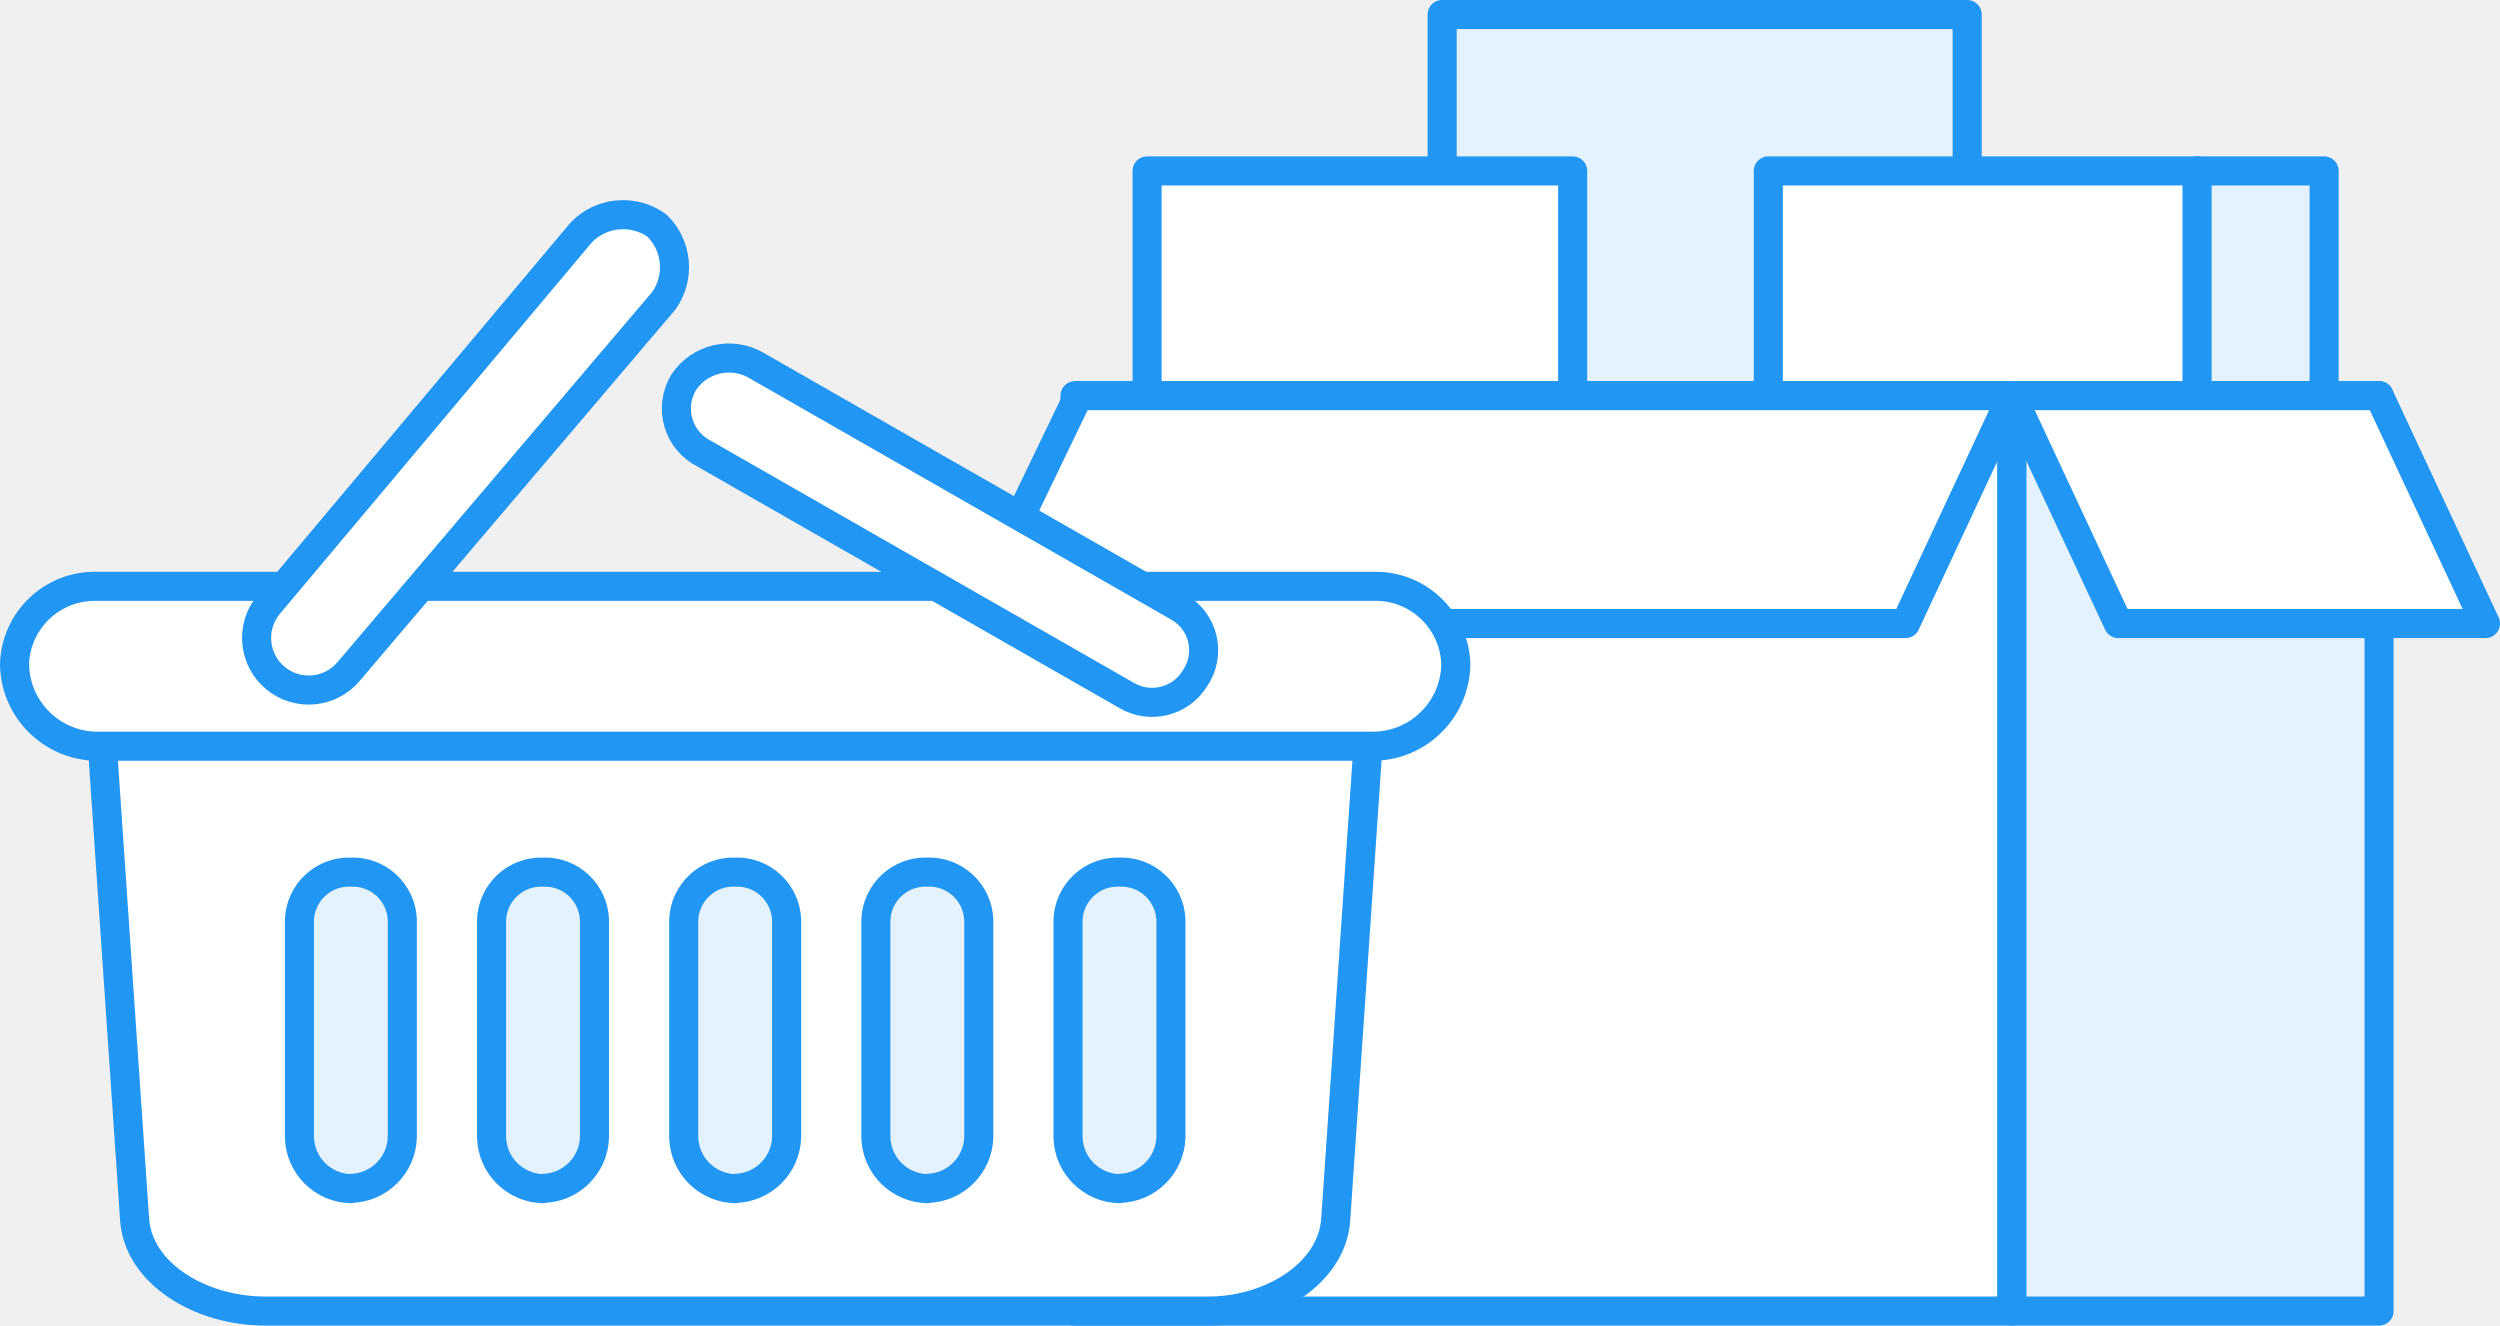
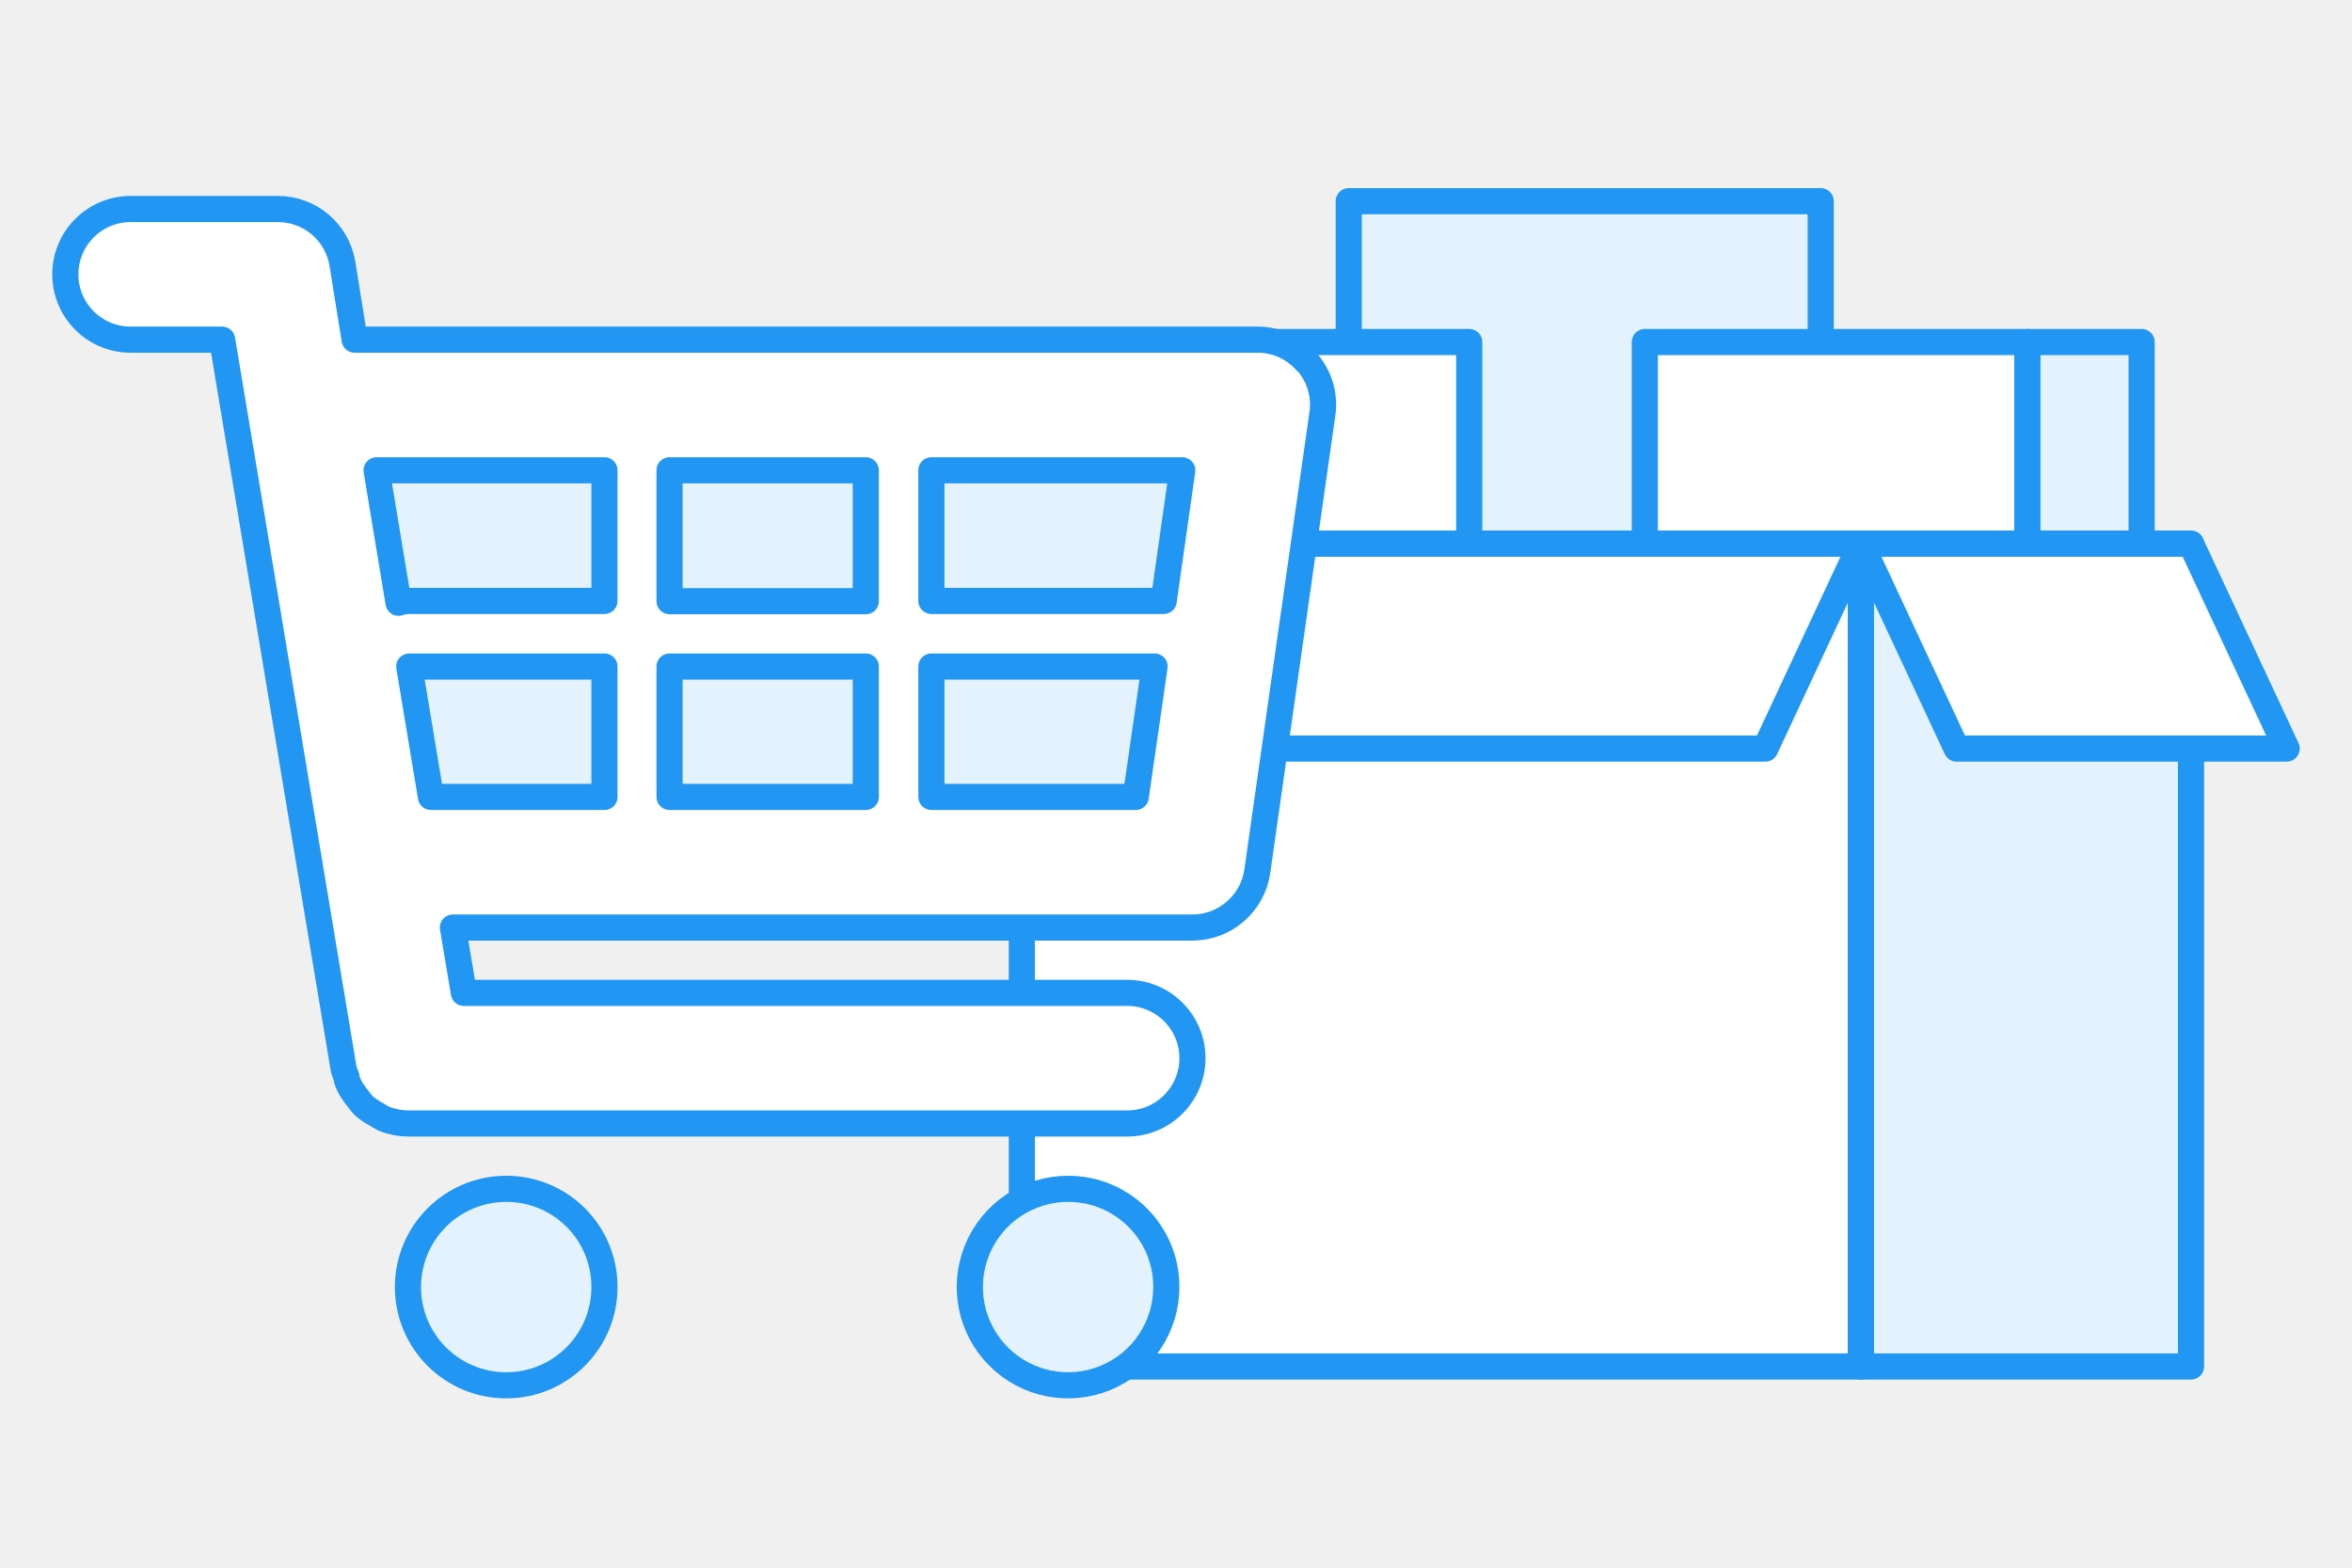
- <svg xmlns="http://www.w3.org/2000/svg" width="86" height="45.59" viewBox="0 0 86 45.59">
-   <defs>
-     <clipPath id="7496df09-050a-40ae-9474-0ea75df9b71f" transform="translate(-2 -7.2)">
-       <rect width="90" height="60" style="fill:none" />
-     </clipPath>
-   </defs>
-   <g id="e77f9ed7-5710-4123-bef1-d63ace57e3bc" data-name="Слой 2">
-     <g id="70a84276-1d5b-4a2c-a835-fbe54c9fcc50" data-name="Слой 1">
-       <g style="clip-path:url(#7496df09-050a-40ae-9474-0ea75df9b71f)">
-         <rect x="49.61" y="0.5" width="18.06" height="13.11" style="fill:#e3f2fd;stroke:#2196f3;stroke-linecap:round;stroke-linejoin:round" />
-         <rect x="60.83" y="5.88" width="14.76" height="10.65" style="fill:#fff;stroke:#2196f3;stroke-linecap:round;stroke-linejoin:round" />
-         <rect x="75.58" y="5.88" width="4.37" height="10.65" style="fill:#e3f2fd;stroke:#2196f3;stroke-linecap:round;stroke-linejoin:round" />
-         <rect x="39.46" y="5.88" width="14.64" height="10.65" style="fill:#fff;stroke:#2196f3;stroke-linecap:round;stroke-linejoin:round" />
-         <rect x="36.98" y="13.61" width="32.23" height="31.49" style="fill:#fff;stroke:#2196f3;stroke-linecap:round;stroke-linejoin:round" />
-         <polygon points="33.32 21.45 65.55 21.45 69.21 13.61 37.1 13.61 33.32 21.45" style="fill:#fff;stroke:#2196f3;stroke-linecap:round;stroke-linejoin:round;fill-rule:evenodd" />
-         <rect x="69.21" y="13.61" width="12.63" height="31.49" style="fill:#e3f2fd;stroke:#2196f3;stroke-linecap:round;stroke-linejoin:round" />
-         <polygon points="85.5 21.45 72.87 21.45 69.21 13.61 81.84 13.61 85.5 21.45" style="fill:#fff;stroke:#2196f3;stroke-linecap:round;stroke-linejoin:round;fill-rule:evenodd" />
-         <path d="M11.12,52.3H43.58c2.13,0,4.25-1.29,4.37-3.16l1.3-19.08H5.33l1.3,19.08C6.75,51,8.88,52.3,11.12,52.3Z" transform="translate(-2 -7.2)" style="fill:#fff;stroke:#2196f3;stroke-linecap:round;stroke-linejoin:round;fill-rule:evenodd" />
-         <path d="M5.33,32.87H49.25a2.86,2.86,0,0,0,2.83-2.81h0a2.76,2.76,0,0,0-2.83-2.69H5.33A2.76,2.76,0,0,0,2.5,30.06h0a2.86,2.86,0,0,0,2.83,2.81Z" transform="translate(-2 -7.2)" style="fill:#fff;stroke:#2196f3;stroke-linecap:round;stroke-linejoin:round;fill-rule:evenodd" />
-         <path d="M14.07,48.08h0a1.81,1.81,0,0,0,1.77-1.76V38.84a1.71,1.71,0,0,0-1.77-1.64h0a1.71,1.71,0,0,0-1.77,1.64v7.49a1.81,1.81,0,0,0,1.77,1.76Z" transform="translate(-2 -7.2)" style="fill:#e3f2fd;stroke:#2196f3;stroke-linecap:round;stroke-linejoin:round;fill-rule:evenodd" />
-         <path d="M40.51,48.08h0a1.81,1.81,0,0,0,1.77-1.76V38.84a1.71,1.71,0,0,0-1.77-1.64h0a1.71,1.71,0,0,0-1.77,1.64v7.49a1.81,1.81,0,0,0,1.77,1.76Z" transform="translate(-2 -7.2)" style="fill:#e3f2fd;stroke:#2196f3;stroke-linecap:round;stroke-linejoin:round;fill-rule:evenodd" />
-         <path d="M20.68,48.08h0a1.81,1.81,0,0,0,1.77-1.76V38.84a1.71,1.71,0,0,0-1.77-1.64h0a1.71,1.71,0,0,0-1.77,1.64v7.49a1.81,1.81,0,0,0,1.77,1.76Z" transform="translate(-2 -7.2)" style="fill:#e3f2fd;stroke:#2196f3;stroke-linecap:round;stroke-linejoin:round;fill-rule:evenodd" />
-         <path d="M27.29,48.08h0a1.81,1.81,0,0,0,1.77-1.76V38.84a1.71,1.71,0,0,0-1.77-1.64h0a1.71,1.71,0,0,0-1.77,1.64v7.49a1.81,1.81,0,0,0,1.77,1.76Z" transform="translate(-2 -7.2)" style="fill:#e3f2fd;stroke:#2196f3;stroke-linecap:round;stroke-linejoin:round;fill-rule:evenodd" />
-         <path d="M33.9,48.08h0a1.81,1.81,0,0,0,1.77-1.76V38.84A1.71,1.71,0,0,0,33.9,37.2h0a1.71,1.71,0,0,0-1.77,1.64v7.49a1.81,1.81,0,0,0,1.77,1.76Z" transform="translate(-2 -7.2)" style="fill:#e3f2fd;stroke:#2196f3;stroke-linecap:round;stroke-linejoin:round;fill-rule:evenodd" />
-         <path d="M11.24,28,22,15.19a2,2,0,0,1,2.6-.23,2,2,0,0,1,.24,2.58L14,30.29A1.79,1.79,0,1,1,11.24,28Z" transform="translate(-2 -7.2)" style="fill:#fff;stroke:#2196f3;stroke-linecap:round;stroke-linejoin:round;fill-rule:evenodd" />
-         <path d="M42.52,28.07,28,19.76a1.87,1.87,0,0,0-2.48.59,1.74,1.74,0,0,0,.71,2.46l14.52,8.31a1.73,1.73,0,0,0,2.36-.59,1.71,1.71,0,0,0-.59-2.46Z" transform="translate(-2 -7.2)" style="fill:#fff;stroke:#2196f3;stroke-linecap:round;stroke-linejoin:round;fill-rule:evenodd" />
-       </g>
-     </g>
+ <svg xmlns="http://www.w3.org/2000/svg" viewBox="0 0 90 60">
+   <g id="4b655bcf-8e9e-41f9-8fe1-92ab0b0a9e07" data-name="solutions-9">
+     <rect x="51.61" y="7.7" width="18.06" height="13.11" style="fill:#e3f2fd;stroke:#2196f3;stroke-linecap:round;stroke-linejoin:round" />
+     <rect x="62.94" y="13.09" width="14.64" height="10.65" style="fill:#fff;stroke:#2196f3;stroke-linecap:round;stroke-linejoin:round" />
+     <rect x="77.58" y="13.09" width="4.37" height="10.65" style="fill:#e3f2fd;stroke:#2196f3;stroke-linecap:round;stroke-linejoin:round" />
+     <rect x="41.46" y="13.09" width="14.76" height="10.65" style="fill:#fff;stroke:#2196f3;stroke-linecap:round;stroke-linejoin:round" />
+     <rect x="39.1" y="20.81" width="32.11" height="31.49" style="fill:#fff;stroke:#2196f3;stroke-linecap:round;stroke-linejoin:round" />
+     <polygon points="35.44 28.65 67.55 28.65 71.21 20.81 39.1 20.81 35.44 28.65" style="fill:#fff;stroke:#2196f3;stroke-linecap:round;stroke-linejoin:round;fill-rule:evenodd" />
+     <rect x="71.21" y="20.81" width="12.63" height="31.49" style="fill:#e3f2fd;stroke:#2196f3;stroke-linecap:round;stroke-linejoin:round" />
+     <polygon points="87.5 28.65 74.87 28.65 71.21 20.81 83.84 20.81 87.5 28.65" style="fill:#fff;stroke:#2196f3;stroke-linecap:round;stroke-linejoin:round;fill-rule:evenodd" />
+     <path d="M50,13.86A2.47,2.47,0,0,0,48.14,13H13.57l-.47-2.92A2.5,2.5,0,0,0,10.63,8H5a2.5,2.5,0,0,0,0,5h3.5l4.65,27.91a2.71,2.71,0,0,0,.11.31c0,.13.08.26.13.38a3.11,3.11,0,0,0,.31.45,2.47,2.47,0,0,0,.23.28,2.68,2.68,0,0,0,.49.33,2.71,2.71,0,0,0,.28.16,2.62,2.62,0,0,0,.92.18H43.13a2.5,2.5,0,1,0,0-5H17.75l-.42-2.5h28.3a2.51,2.51,0,0,0,2.48-2.15L50.6,15.85a2.47,2.47,0,0,0-.59-2Z" style="fill:#fff;stroke:#2196f3;stroke-linecap:round;stroke-linejoin:round" />
+     <polygon points="45.24 18 44.53 23 35.64 23 35.64 18 45.24 18" style="fill:#e3f2fd;stroke:#2196f3;stroke-linecap:round;stroke-linejoin:round" />
+     <rect x="25.62" y="18" width="7.51" height="5.01" style="fill:#e3f2fd;stroke:#2196f3;stroke-linecap:round;stroke-linejoin:round" />
+     <rect x="25.62" y="25.51" width="7.51" height="4.99" style="fill:#e3f2fd;stroke:#2196f3;stroke-linecap:round;stroke-linejoin:round" />
+     <path d="M23.13,18v5H15.62a1.29,1.29,0,0,0-.37.07L14.41,18Z" style="fill:#e3f2fd;stroke:#2196f3;stroke-linecap:round;stroke-linejoin:round" />
+     <polygon points="15.66 25.51 23.13 25.51 23.13 30.5 16.49 30.5 15.66 25.51" style="fill:#e3f2fd;stroke:#2196f3;stroke-linecap:round;stroke-linejoin:round" />
+     <polygon points="35.64 30.5 35.64 25.51 44.18 25.51 43.46 30.5 35.64 30.5" style="fill:#e3f2fd;stroke:#2196f3;stroke-linecap:round;stroke-linejoin:round" />
+     <path d="M23.13,49.25a3.76,3.76,0,1,1-3.76-3.75,3.75,3.75,0,0,1,3.76,3.75Zm0,0" style="fill:#e3f2fd;stroke:#2196f3;stroke-linecap:round;stroke-linejoin:round" />
+     <path d="M44.63,49.25a3.76,3.76,0,1,1-3.75-3.75,3.75,3.75,0,0,1,3.75,3.75Zm0,0" style="fill:#e3f2fd;stroke:#2196f3;stroke-linecap:round;stroke-linejoin:round" />
  </g>
</svg>
